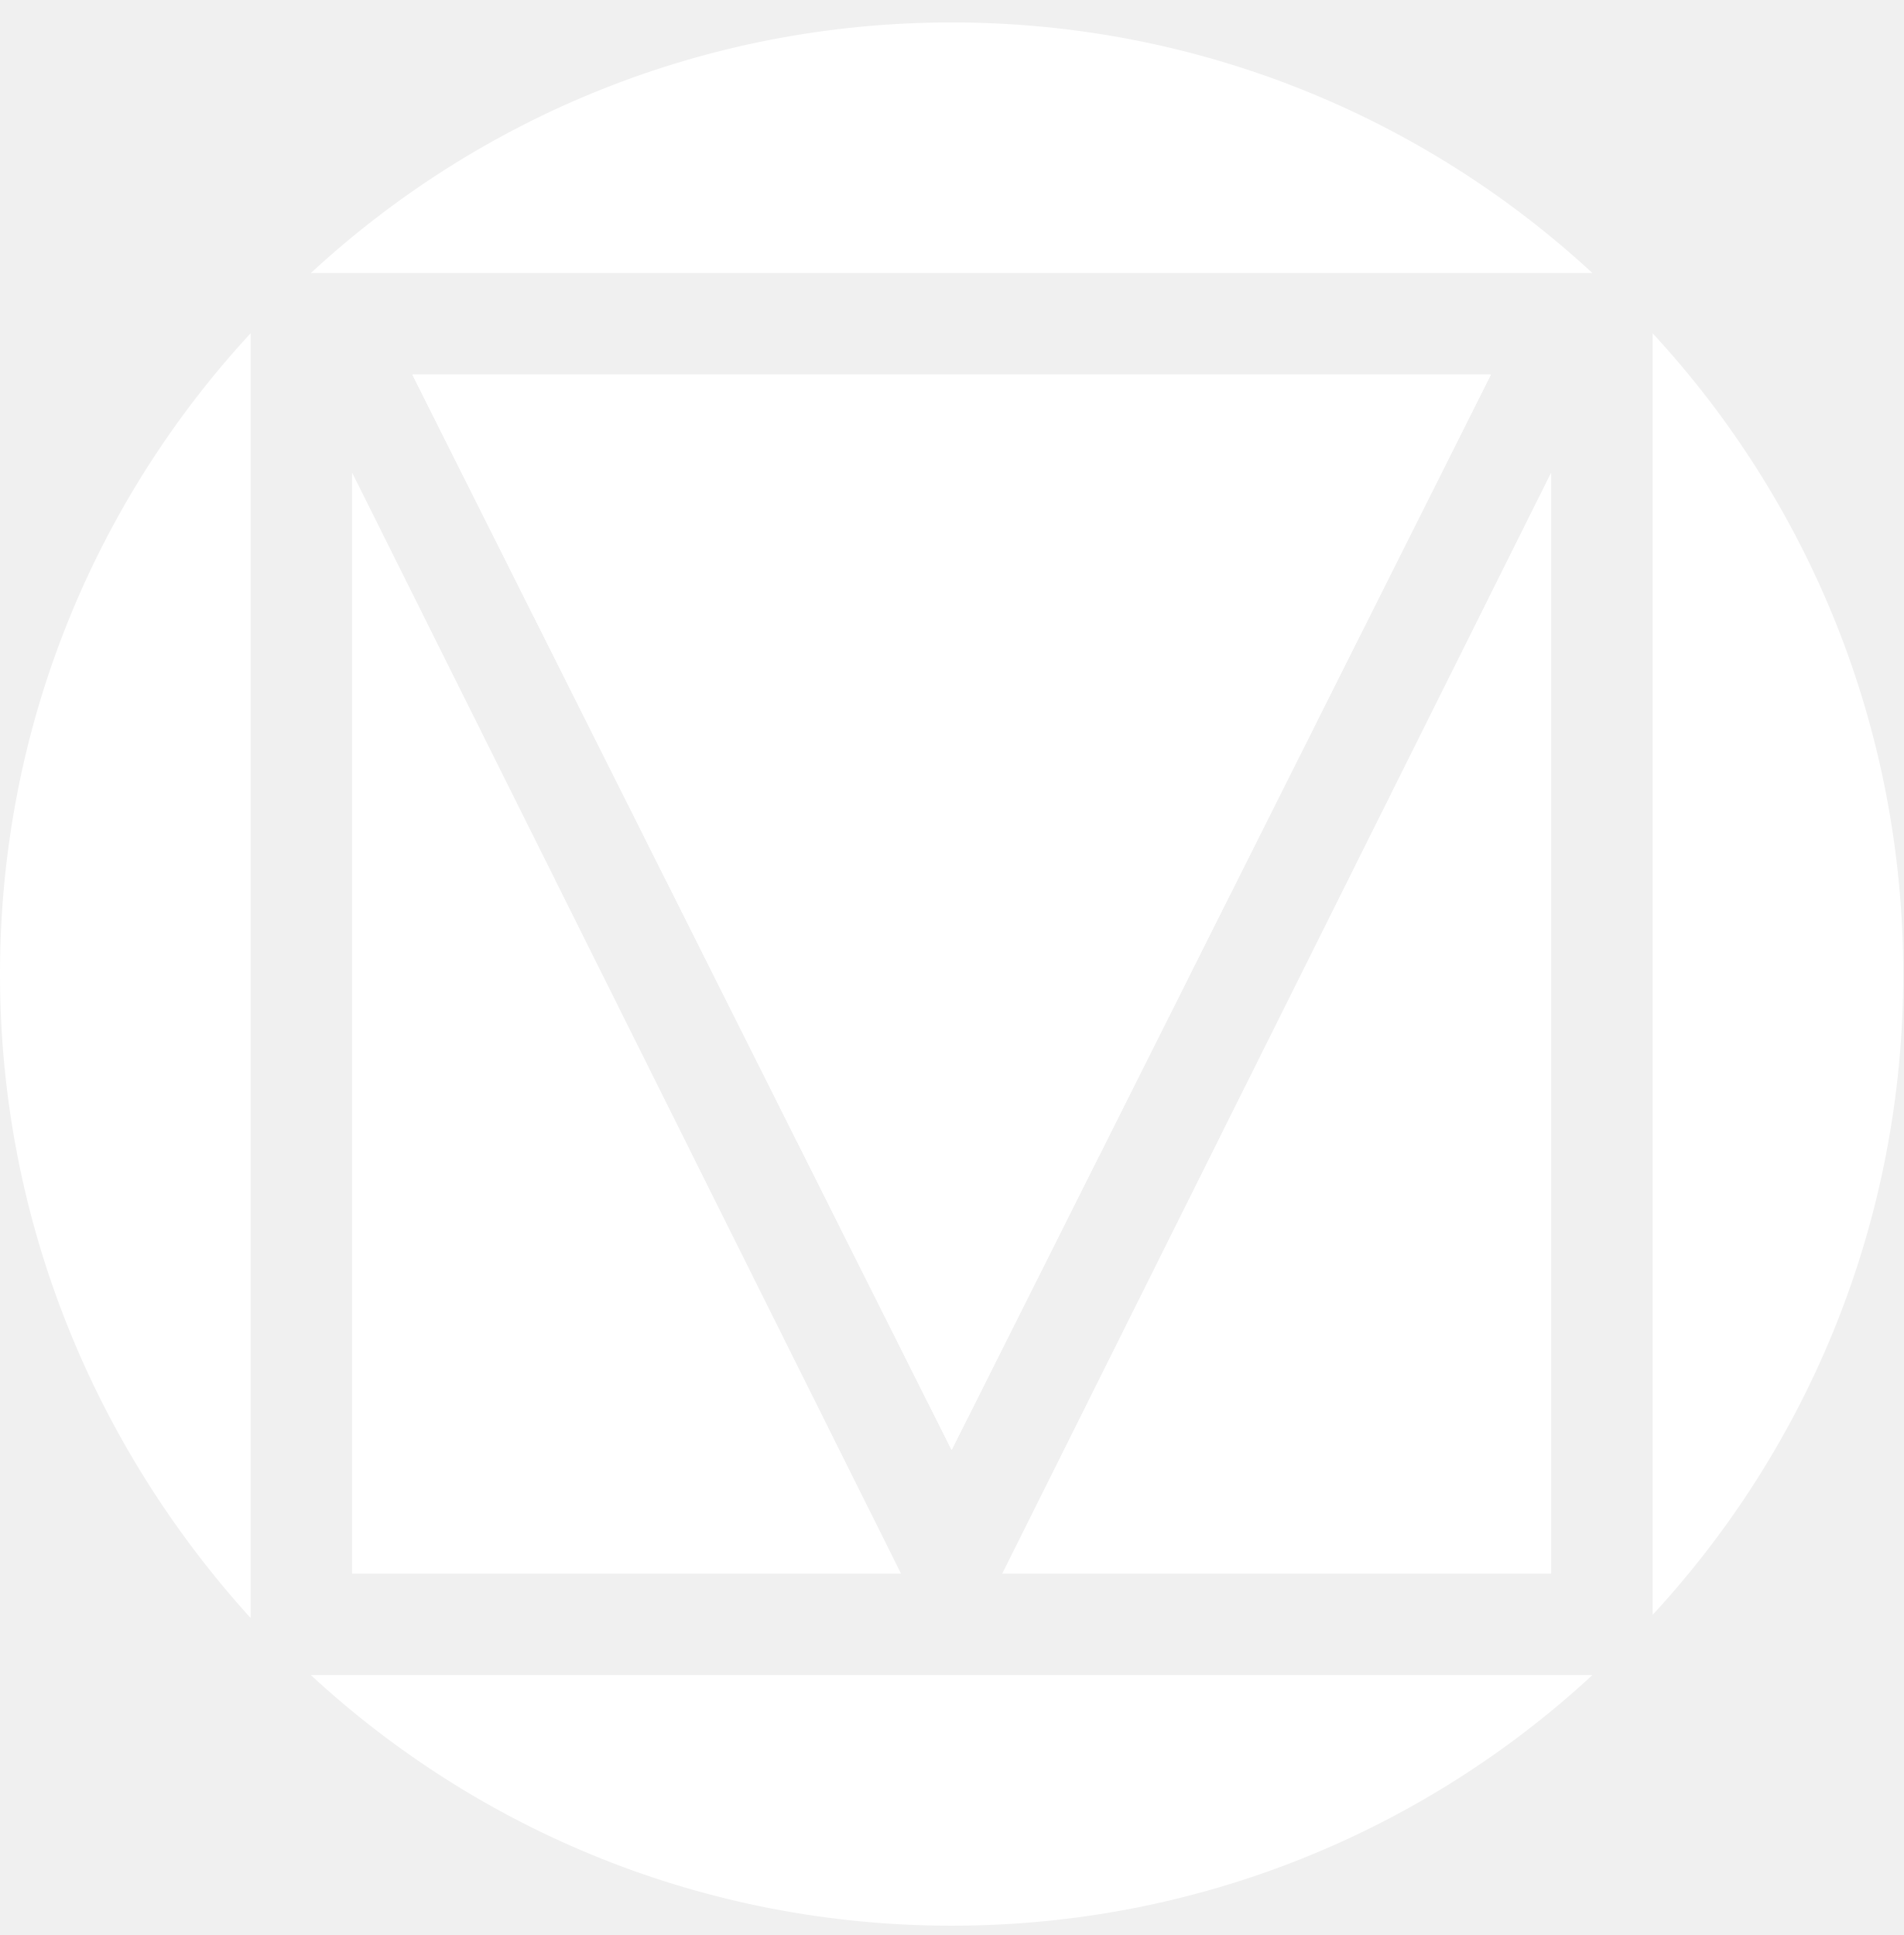
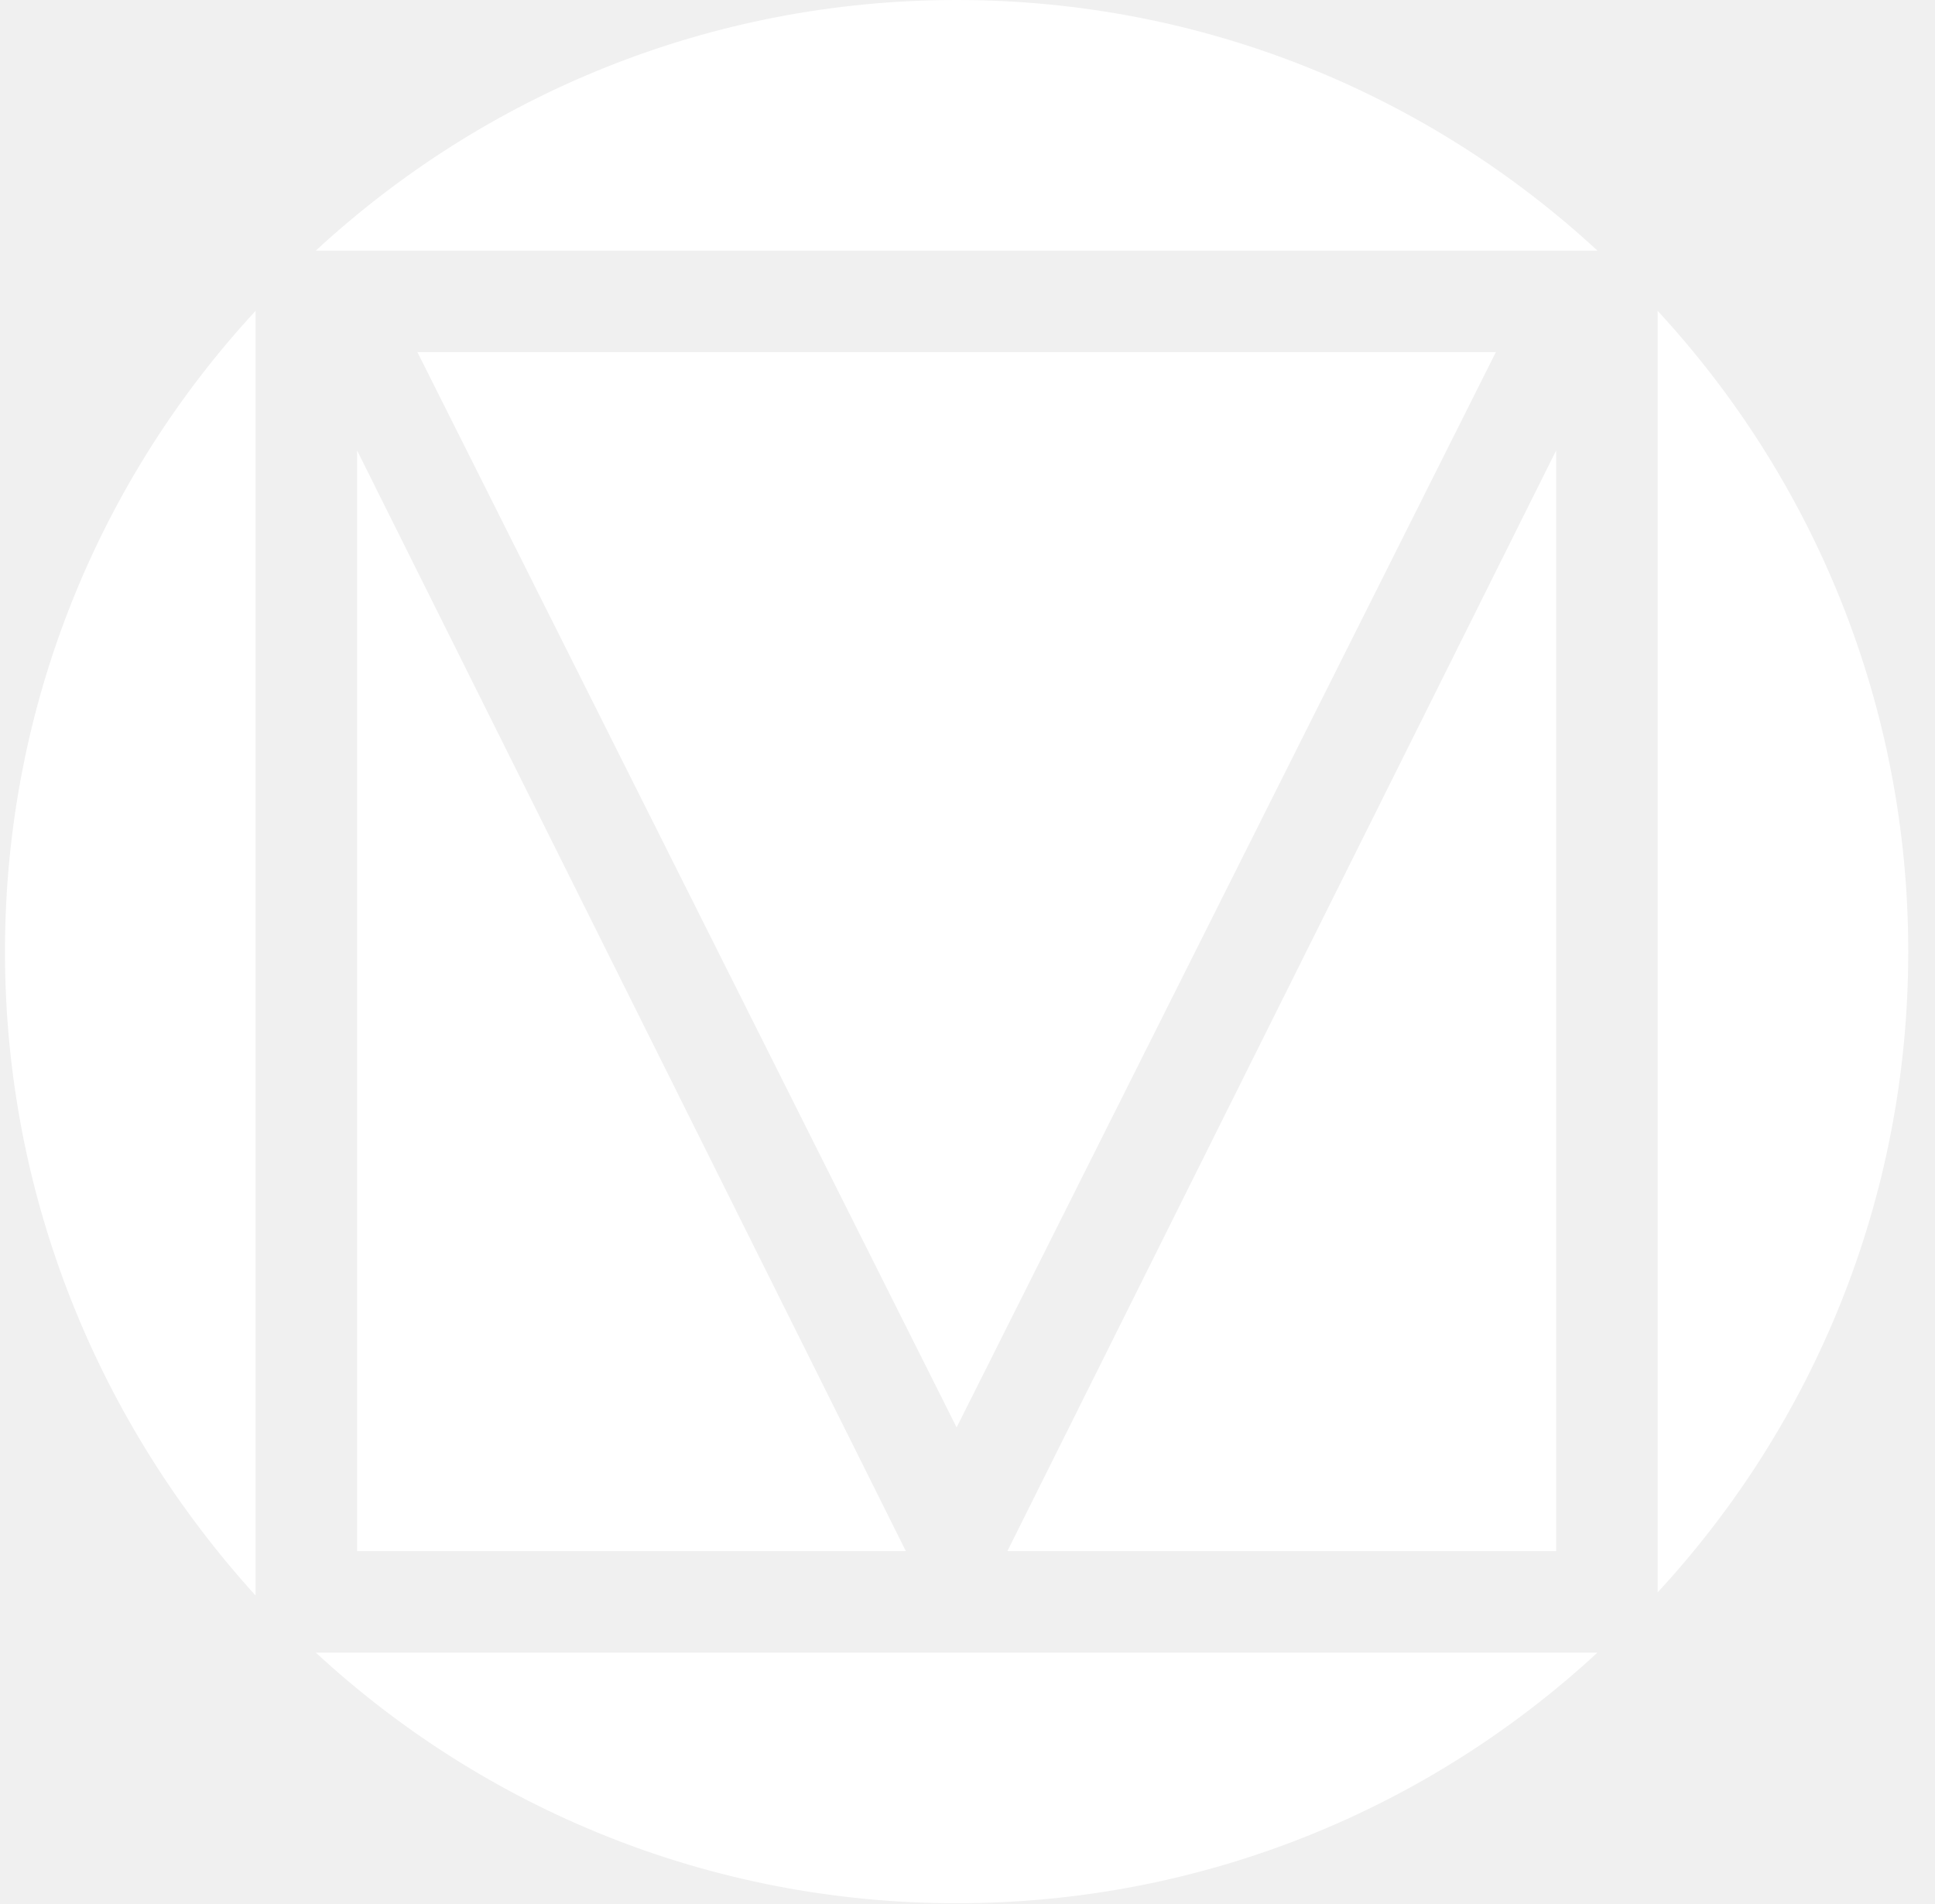
- <svg xmlns="http://www.w3.org/2000/svg" width="60" height="61" viewBox="0 0 60 61" fill="none">
-   <g clip-path="url(#clip0_13003_1389)">
-     <path d="M7.9 10.507V51.007C3 45.607 0 38.507 0 30.707C0 22.907 3 15.807 7.9 10.507Z" fill="white" />
-     <path d="M11.1 14.907L28.4 49.607H11.1V14.907Z" fill="white" />
-     <path d="M30 45.707L13 11.807H47L30 45.707Z" fill="white" />
-     <path d="M30 0.707C37.8 0.707 44.9 3.707 50.2 8.607H9.8C15.1 3.707 22.2 0.707 30 0.707Z" fill="white" />
-     <path d="M48.9 49.607H31.6L48.9 14.907V49.607Z" fill="white" />
-     <path d="M50.2 52.807C44.9 57.707 37.8 60.707 30 60.707C22.2 60.707 15.1 57.707 9.8 52.807H50.2Z" fill="white" />
-     <path d="M52.1 50.907V10.507C57 15.807 60 22.907 60 30.707C60 38.507 57 45.607 52.1 50.907Z" fill="white" />
-     <path d="M11.1 14.907L28.4 49.607H11.1V14.907Z" fill="white" />
-     <path d="M30 45.707L13 11.807H47L30 45.707Z" fill="white" />
-     <path d="M31.6 49.607L48.9 14.907V49.607H31.6Z" fill="white" />
-     <path d="M13 11.807H47L30 45.707L13 11.807Z" fill="white" />
-   </g>
-   <defs>
-     <clipPath id="clip0_13003_1389">
-       <rect width="60" height="60" fill="white" transform="translate(0 0.707123)" />
-     </clipPath>
-   </defs>
+ <svg xmlns="http://www.w3.org/2000/svg" width="61" height="60" viewBox="0 0 61 60" fill="none">
+   <path d="M8.057 9.8V50.3C3.157 44.9 0.157 37.8 0.157 30C0.157 22.2 3.157 15.1 8.057 9.8Z" fill="white" />
+   <path d="M11.257 14.2L28.557 48.9H11.257V14.2Z" fill="white" />
+   <path d="M30.157 45L13.158 11.1H47.157L30.157 45Z" fill="white" />
+   <path d="M30.157 0C37.958 0 45.057 3 50.358 7.9H9.957C15.258 3 22.358 0 30.157 0Z" fill="white" />
+   <path d="M49.057 48.9H31.757L49.057 14.2V48.9Z" fill="white" />
+   <path d="M50.358 52.1C45.057 57 37.958 60 30.157 60C22.358 60 15.258 57 9.957 52.1H50.358Z" fill="white" />
+   <path d="M52.257 50.2V9.8C57.157 15.1 60.157 22.2 60.157 30C60.157 37.8 57.157 44.9 52.257 50.2Z" fill="white" />
</svg>
